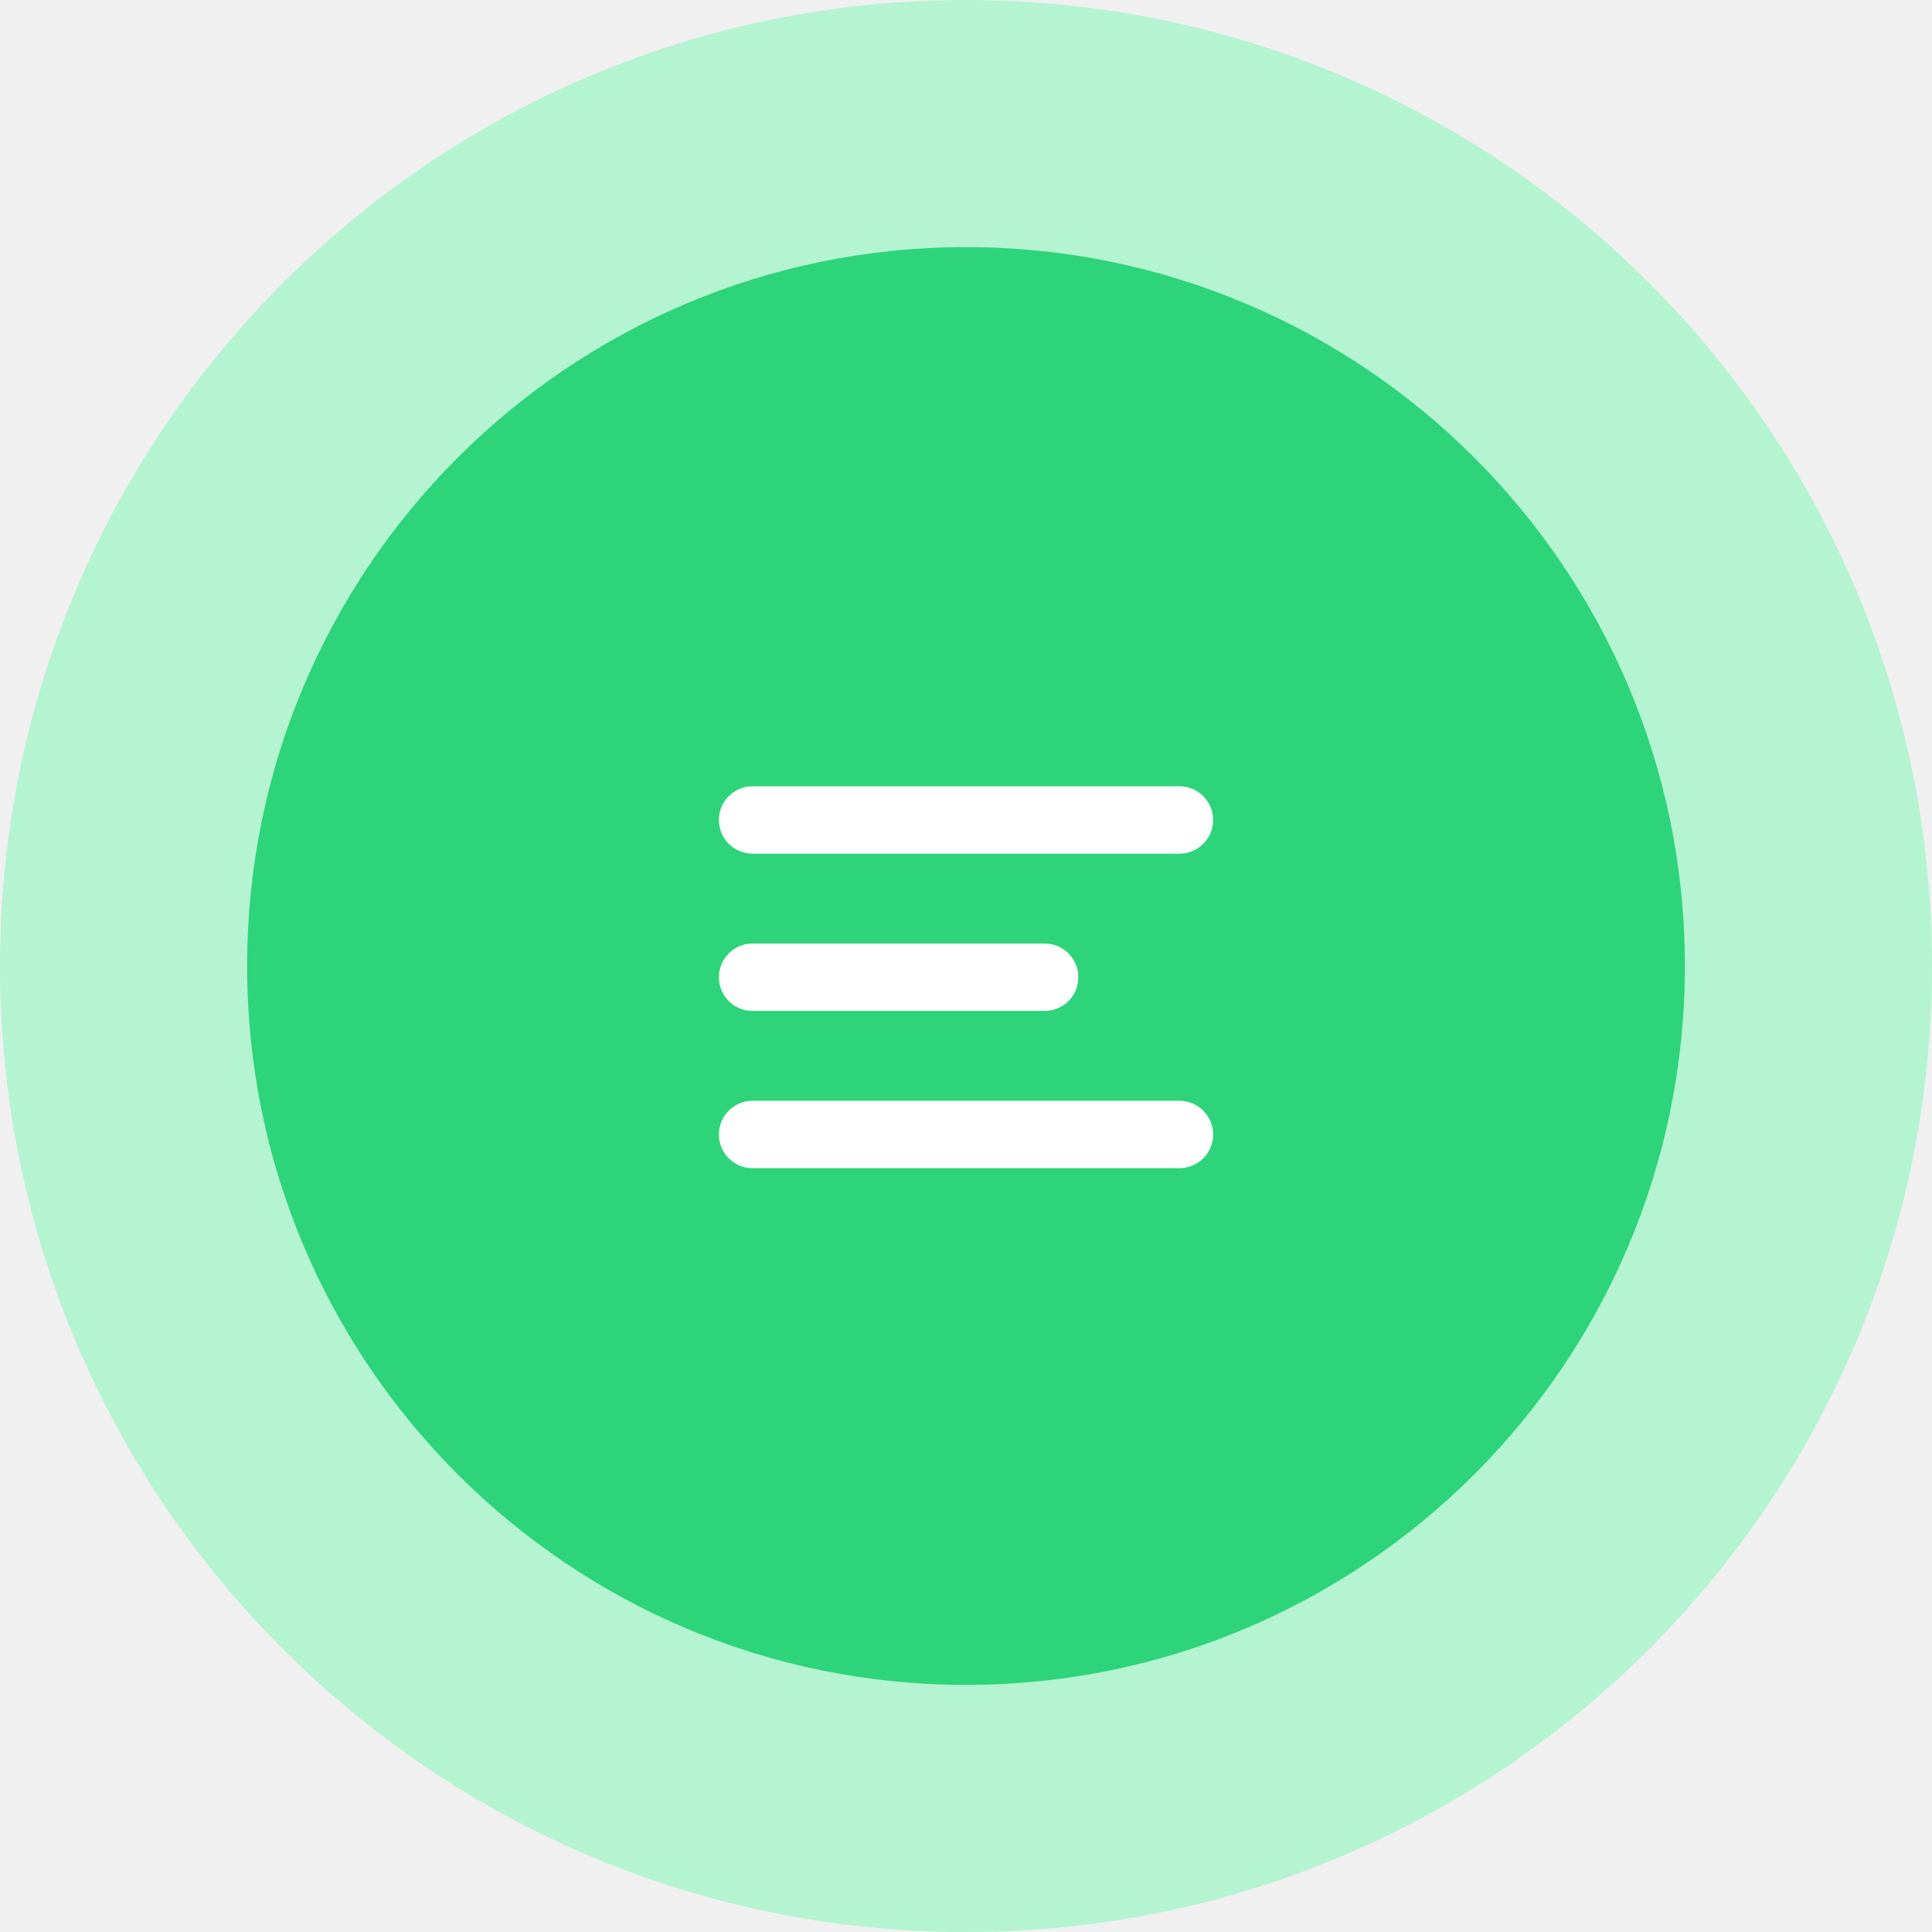
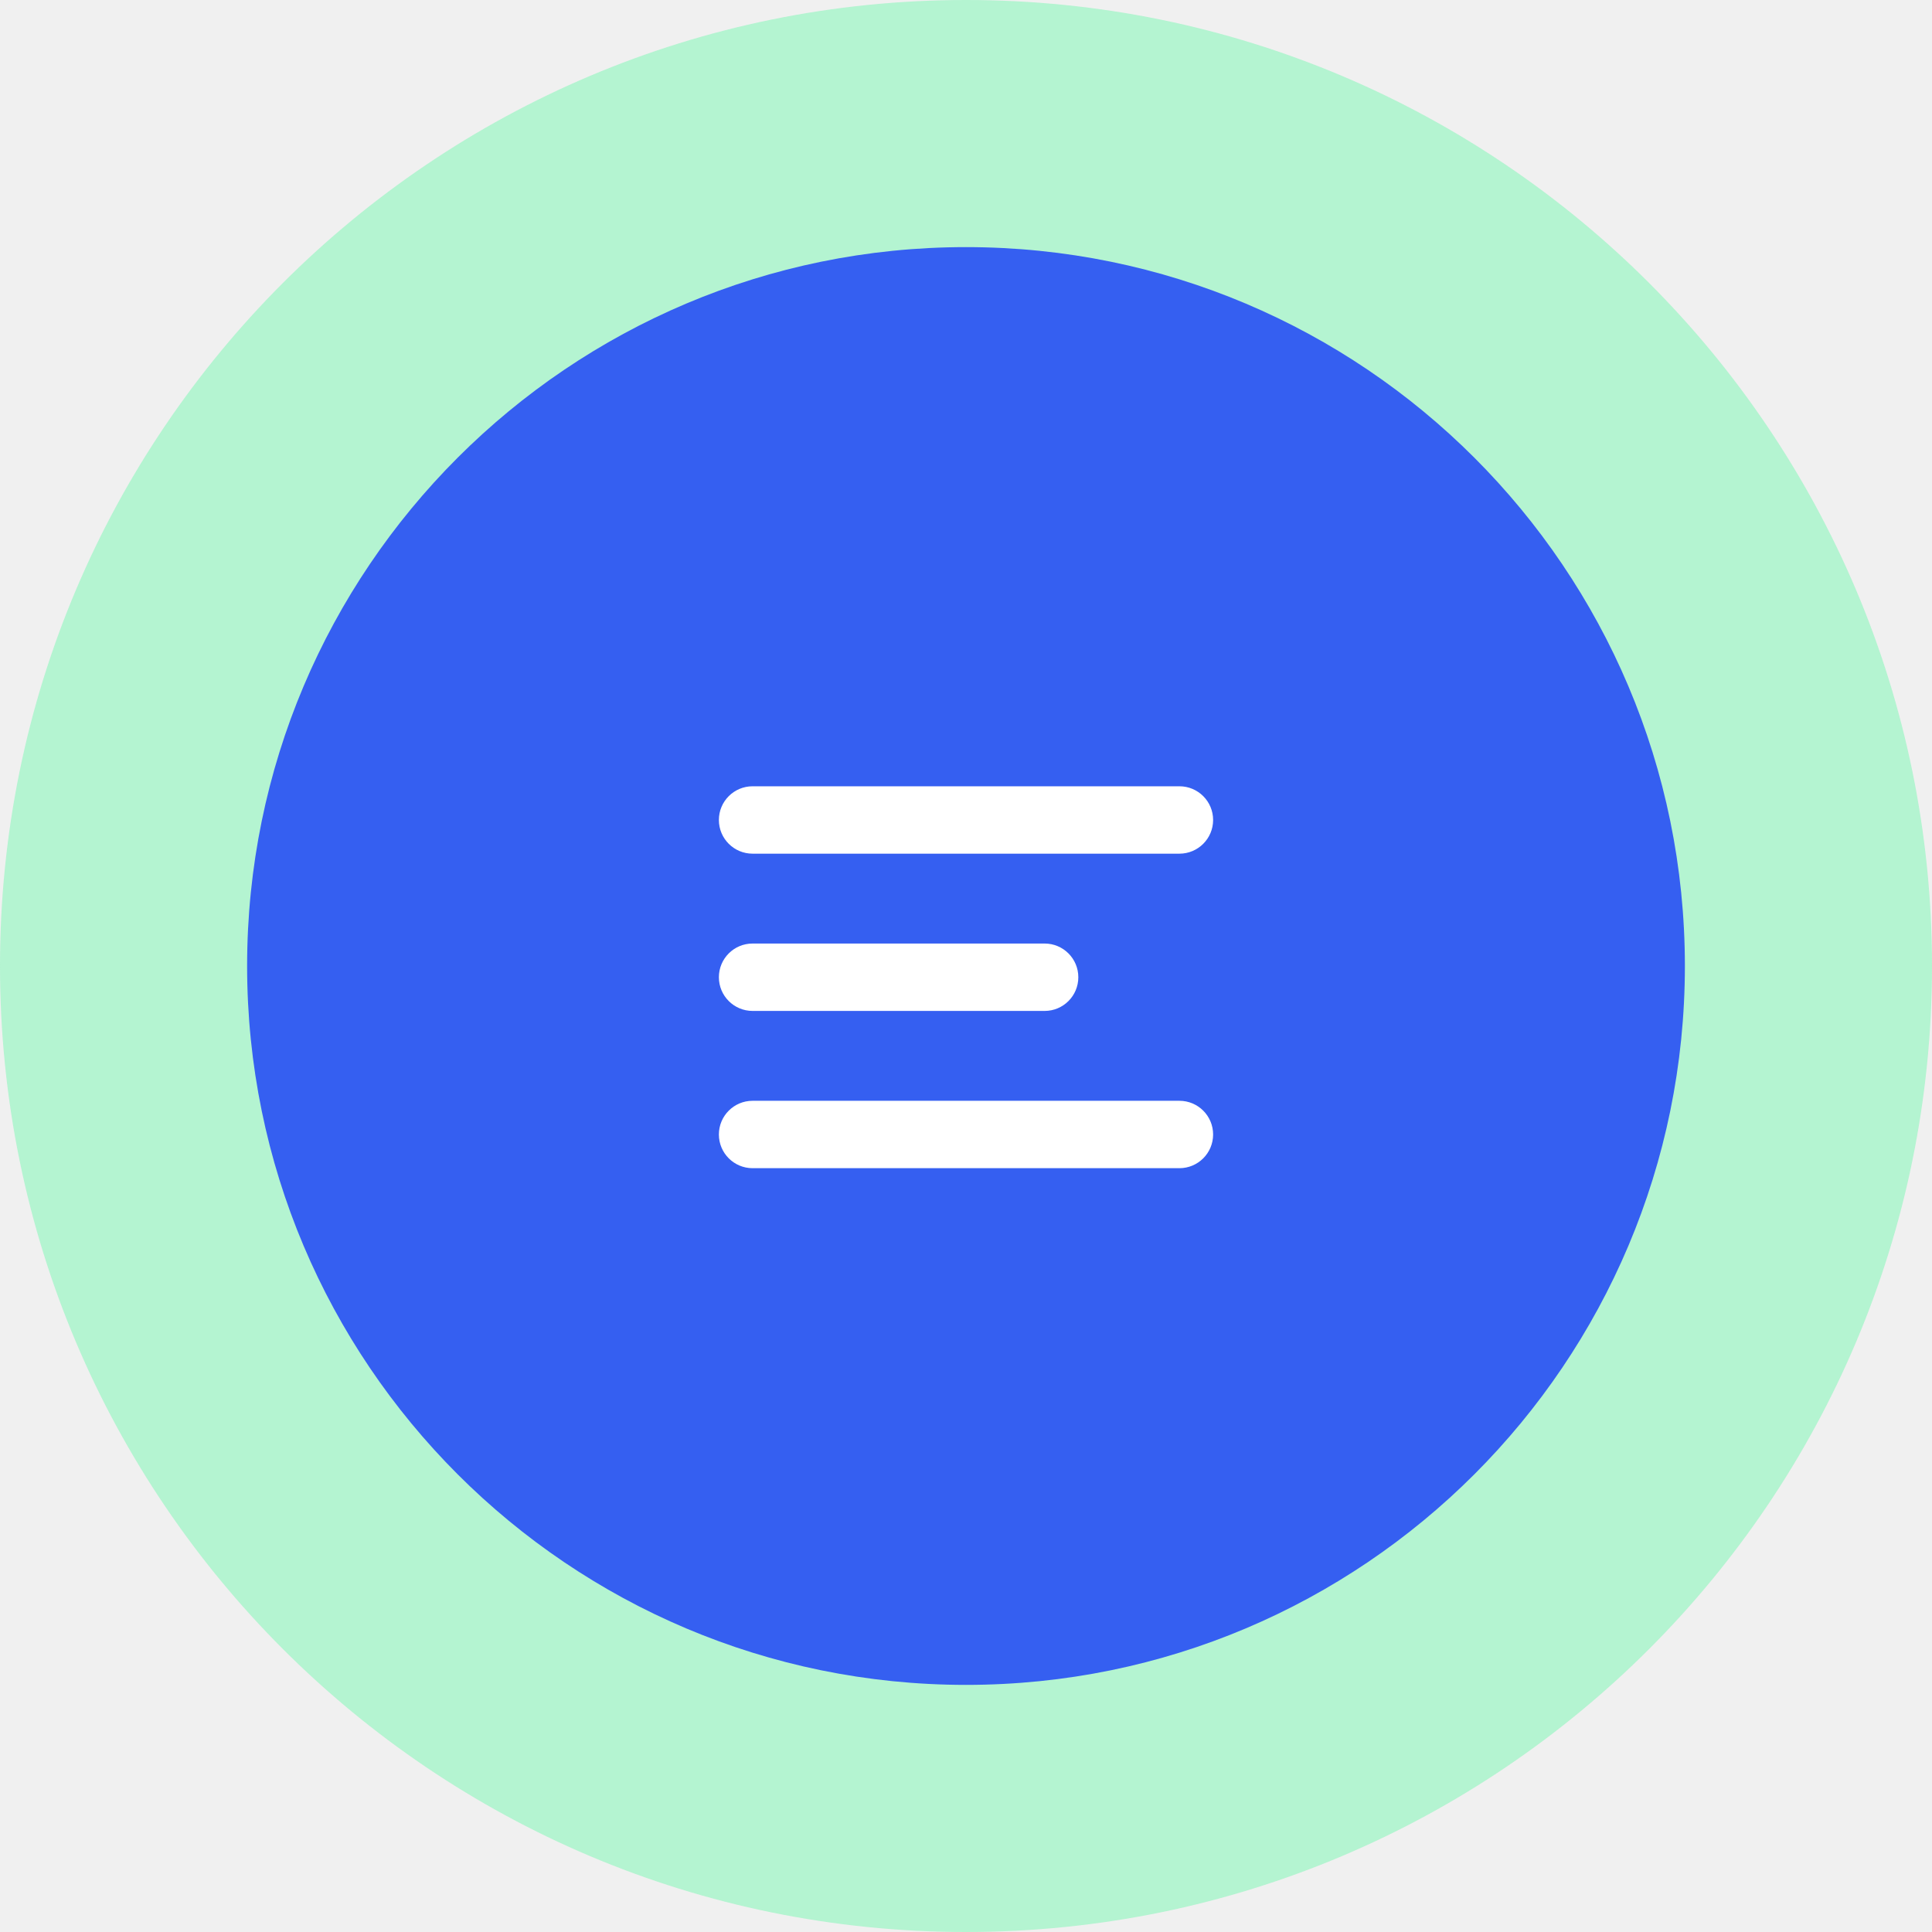
<svg xmlns="http://www.w3.org/2000/svg" width="86" height="86" viewBox="0 0 86 86" fill="none">
  <circle cx="43" cy="43" r="43" fill="#9AF6C4" fill-opacity="0.7" />
-   <circle cx="43" cy="43" r="32" fill="#2ED47A" />
+   <circle cx="43" cy="43" r="32" fill="#355FF1" />
  <rect x="32" y="35" width="22" height="3" rx="1.5" fill="white" />
  <rect x="32" y="42" width="16" height="3" rx="1.5" fill="white" />
  <rect x="32" y="49" width="22" height="3" rx="1.5" fill="white" />
</svg>
